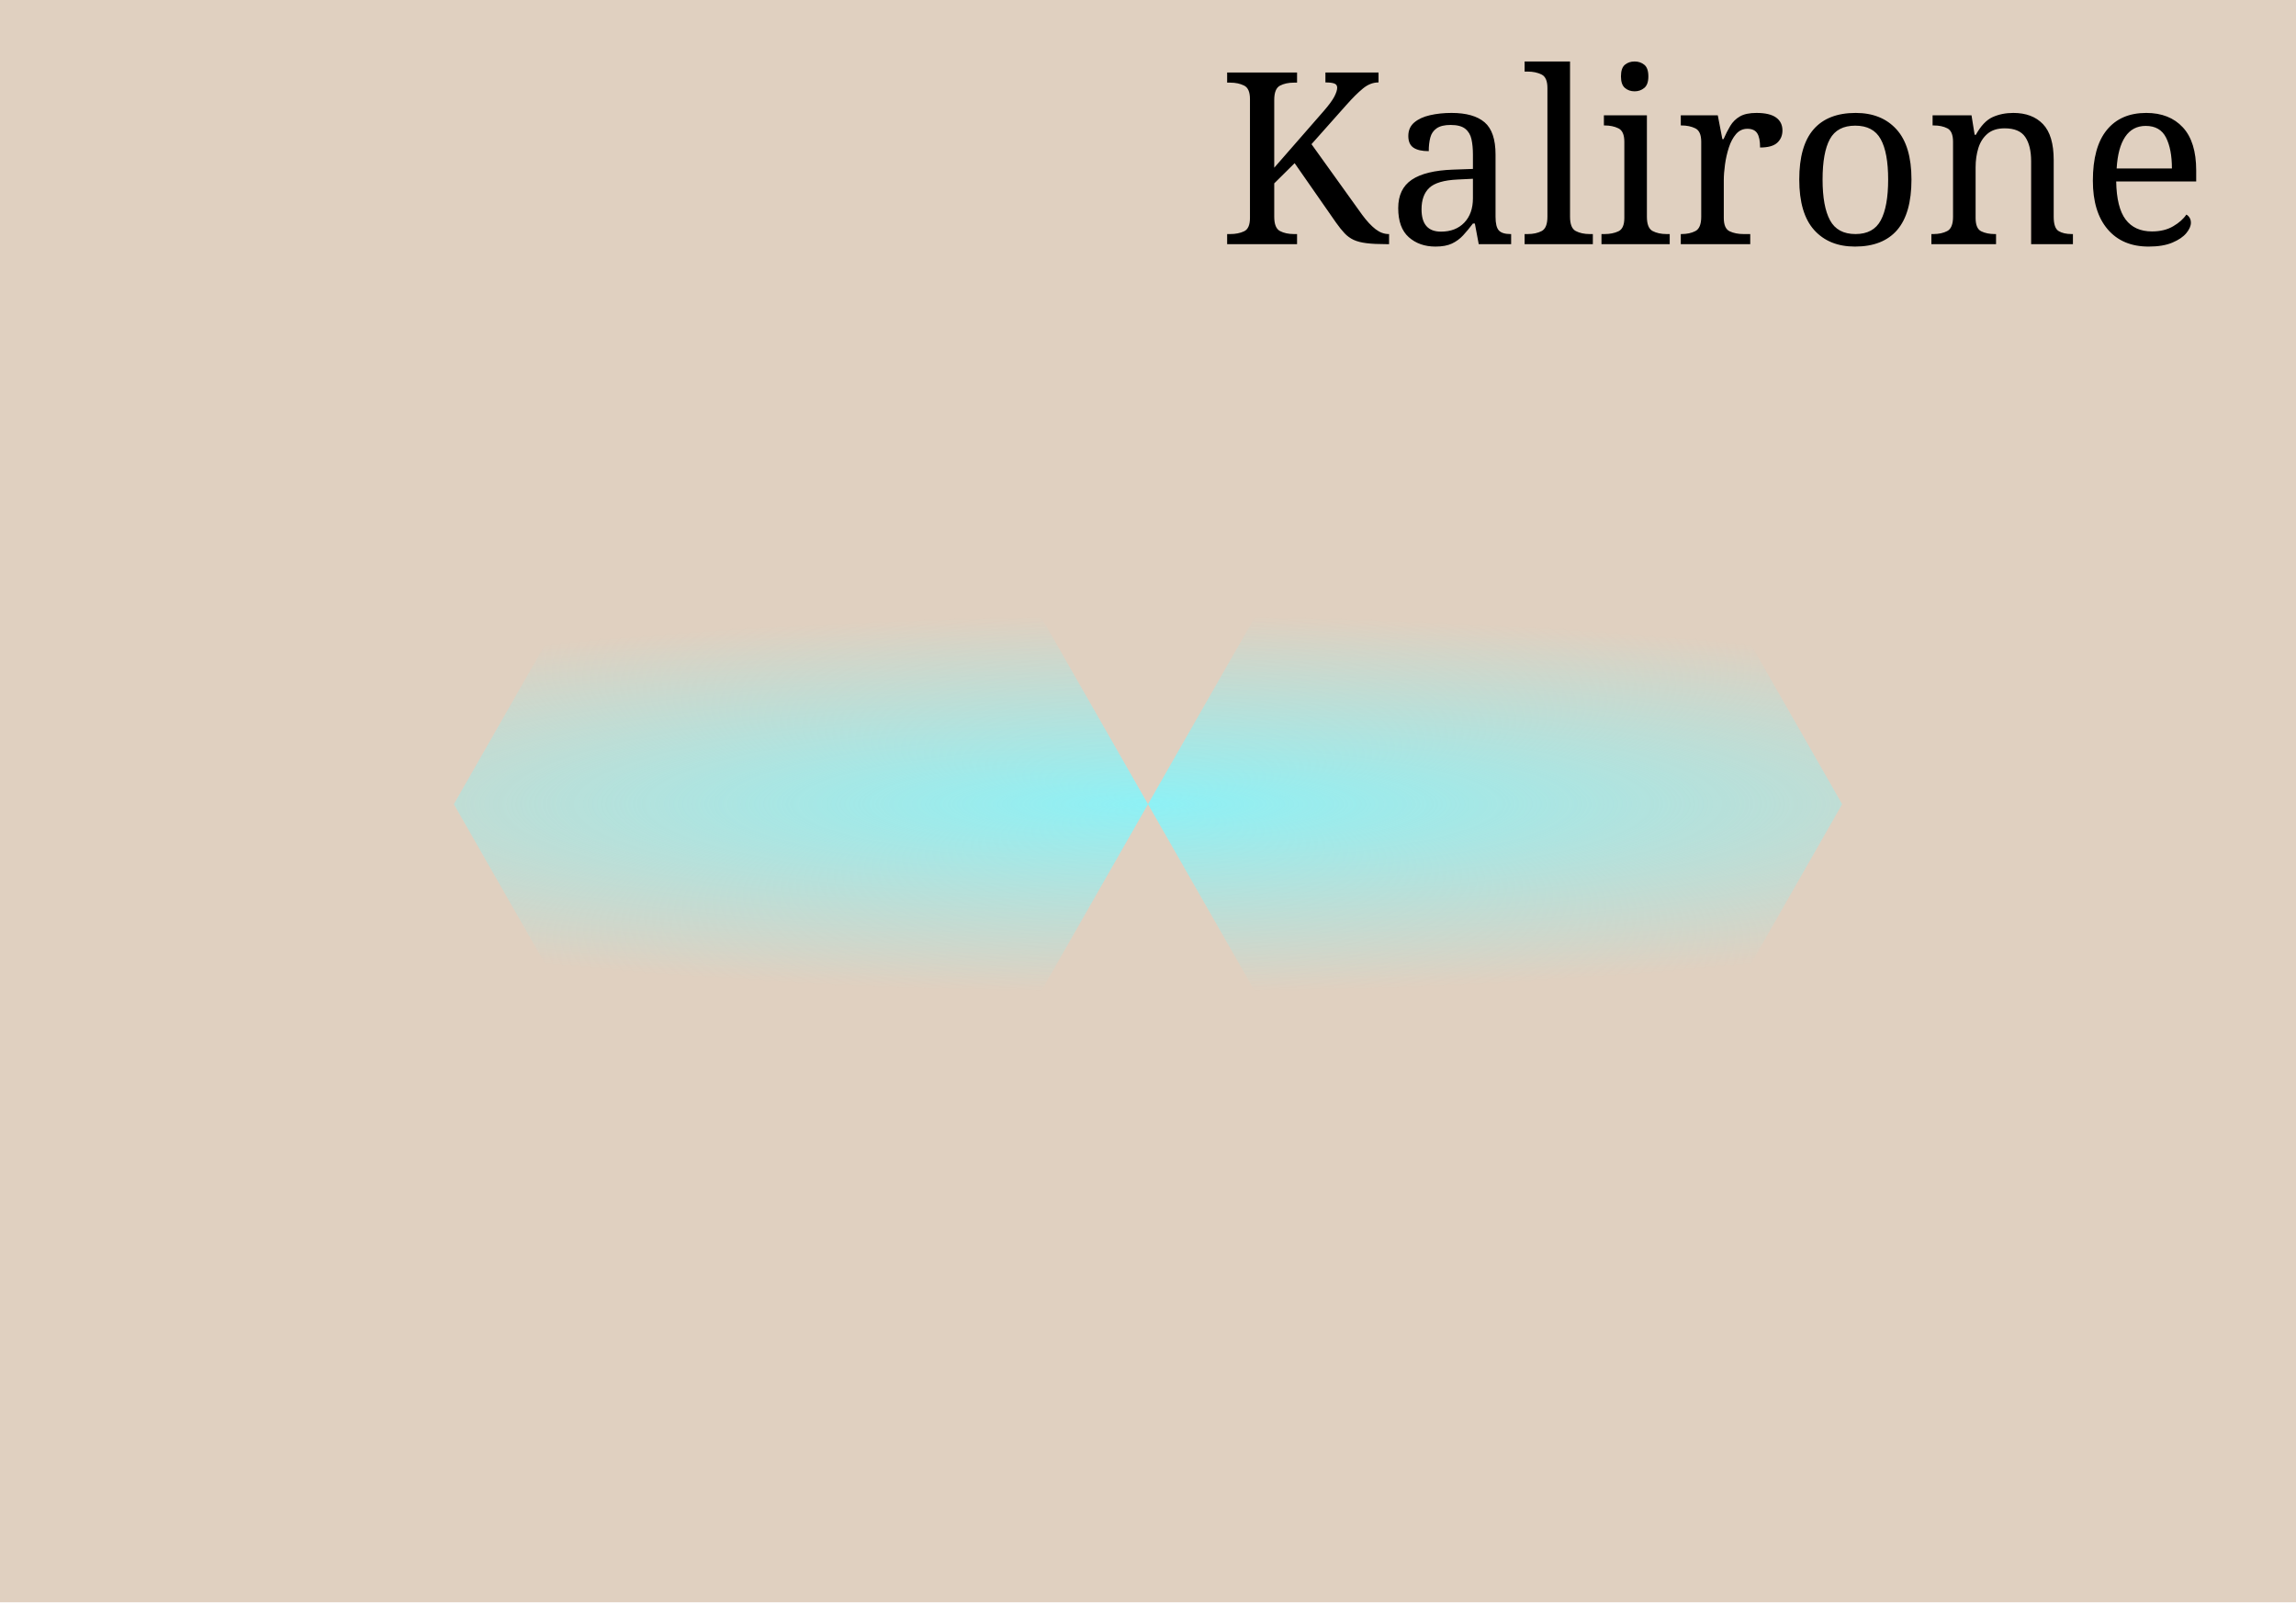
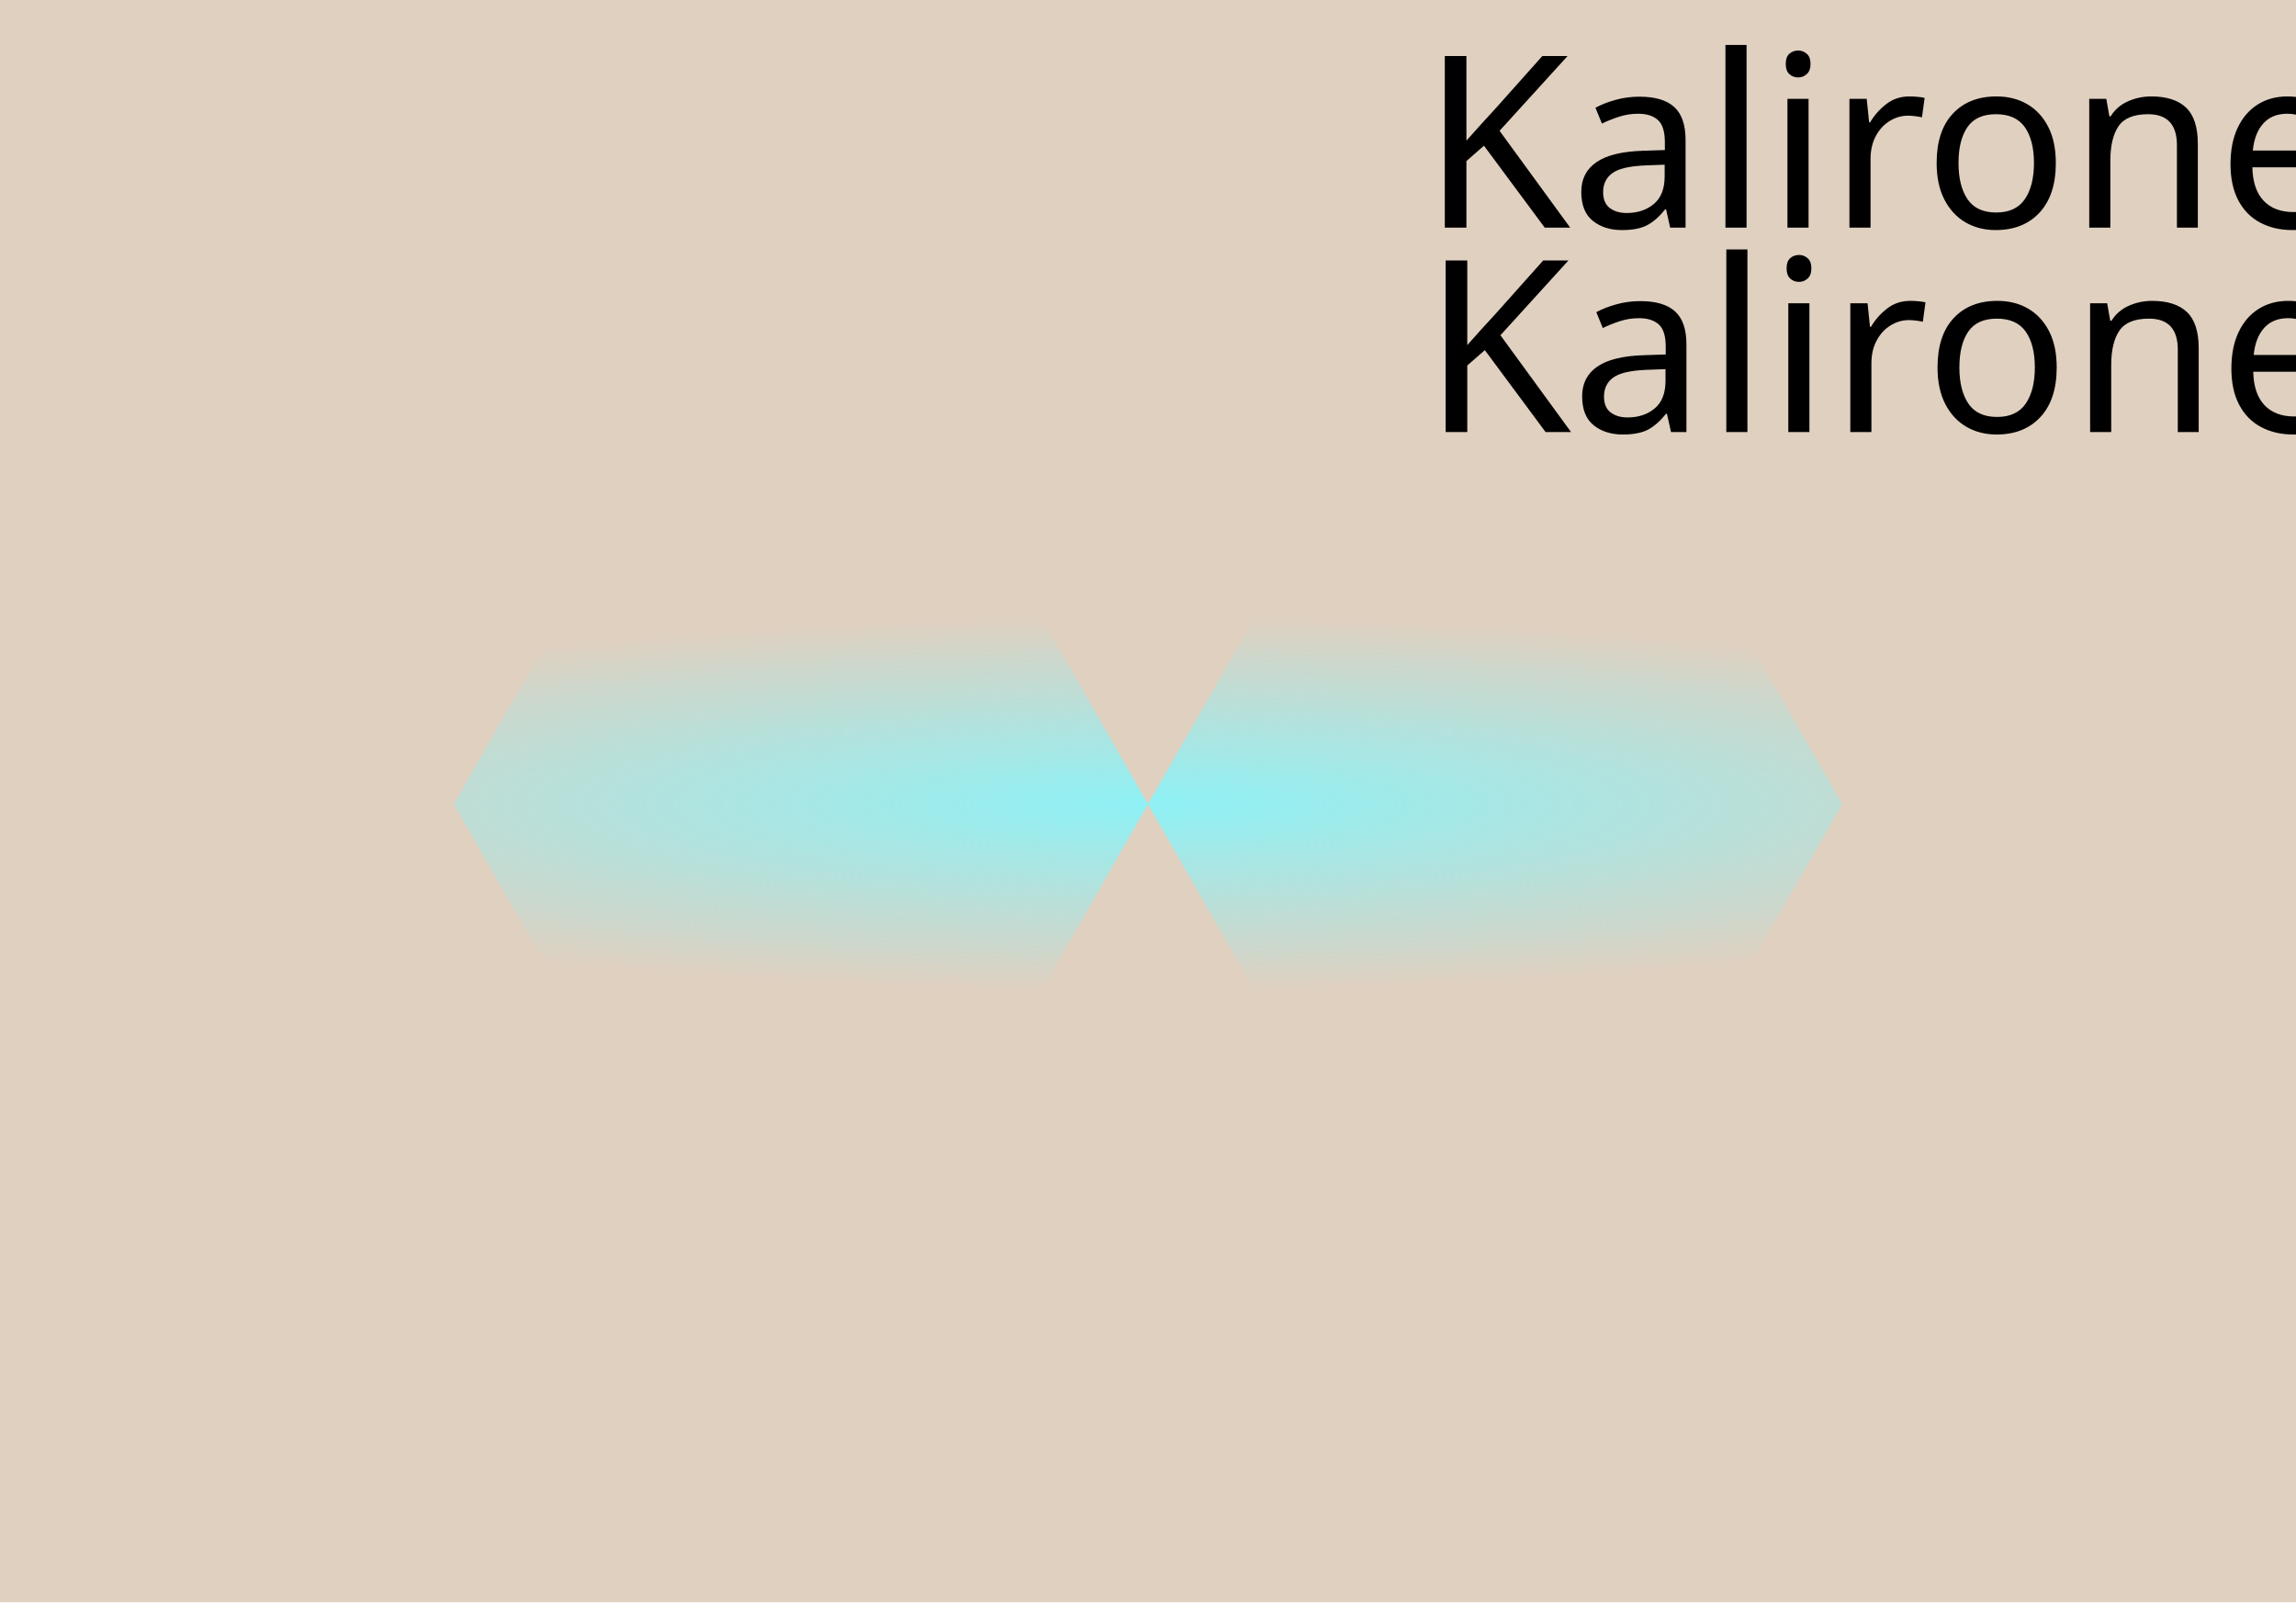
<svg xmlns="http://www.w3.org/2000/svg" xmlns:xlink="http://www.w3.org/1999/xlink" version="1.1" id="svg2" viewBox="0 0 860 600" height="600" width="860">
  <defs id="defs4">
    <linearGradient id="linearGradient5886">
      <stop id="stop5634" offset="0" style="stop-color:#8ef1f5;stop-opacity:1;" />
      <stop id="stop5636" offset="1" style="stop-color:#8ef1f5;stop-opacity:0;" />
    </linearGradient>
    <radialGradient spreadMethod="pad" gradientUnits="userSpaceOnUse" gradientTransform="matrix(1.649367,2.8298641e-8,0,0.270853,-279.2279,97.36329)" r="260.706" fy="752.362" fx="430" cy="752.362" cx="430" id="radialGradient5638" xlink:href="#linearGradient5886" />
  </defs>
  <g transform="translate(0,-452.3621)" style="opacity:1" id="layer1">
    <rect y="452.362" x="0" height="600" width="860" id="rect5898" style="fill:#e0d0c0;fill-opacity:1;fill-rule:evenodd;stroke:none;stroke-width:1.226;stroke-miterlimit:4;stroke-dasharray:none" />
  </g>
  <g id="layer2">
    <path id="rect3347" d="m 170,301.143 40,-70 180,0 80,140 180,0 40,-70 -40,-70 -180,0 -80,140 -180,0 z" style="opacity:1;fill:url(#radialGradient5638);fill-opacity:1;fill-rule:evenodd;stroke:none;stroke-width:1.226;stroke-linecap:butt;stroke-linejoin:miter;stroke-miterlimit:4;stroke-dasharray:none;stroke-opacity:1" />
-     <text id="text5903" y="91.429" x="456.223" style="font-style:normal;font-weight:normal;font-size:40px;line-height:125%;font-family:sans-serif;letter-spacing:0px;word-spacing:0px;fill:#000000;fill-opacity:1;stroke:none;stroke-width:1px;stroke-linecap:butt;stroke-linejoin:miter;stroke-opacity:1" xml:space="preserve">
-       <tspan style="font-style:normal;font-variant:normal;font-weight:normal;font-stretch:normal;font-size:90px;font-family:serif;-inkscape-font-specification:serif" y="91.429" x="456.223" id="tspan5905">Kalirone</tspan>
+     <text id="text5903" y="85.249" x="532.439" style="font-style:normal;font-weight:normal;font-size:40px;line-height:125%;font-family:sans-serif;letter-spacing:0px;word-spacing:0px;fill:#000000;fill-opacity:1;stroke:none;stroke-width:1px;stroke-linecap:butt;stroke-linejoin:miter;stroke-opacity:1" xml:space="preserve">
+       <tspan style="font-style:normal;font-variant:normal;font-weight:normal;font-stretch:normal;font-size:90px;font-family:'Myriad Pro';-inkscape-font-specification:'Myriad Pro'" y="85.249" x="532.439" id="tspan5905">Kalirone</tspan>
    </text>
  </g>
+   <text id="text5903-8" y="161.802" x="532.761" style="font-style:normal;font-weight:normal;font-size:40px;line-height:125%;font-family:sans-serif;letter-spacing:0px;word-spacing:0px;fill:#000000;fill-opacity:1;stroke:none;stroke-width:1px;stroke-linecap:butt;stroke-linejoin:miter;stroke-opacity:1" xml:space="preserve">
+     <tspan style="font-style:normal;font-variant:normal;font-weight:normal;font-stretch:normal;font-size:90px;font-family:'Baskerville Old Face';-inkscape-font-specification:'Baskerville Old Face'" y="161.802" x="532.761" id="tspan5905-4">Kalirone</tspan>
+   </text>
</svg>
